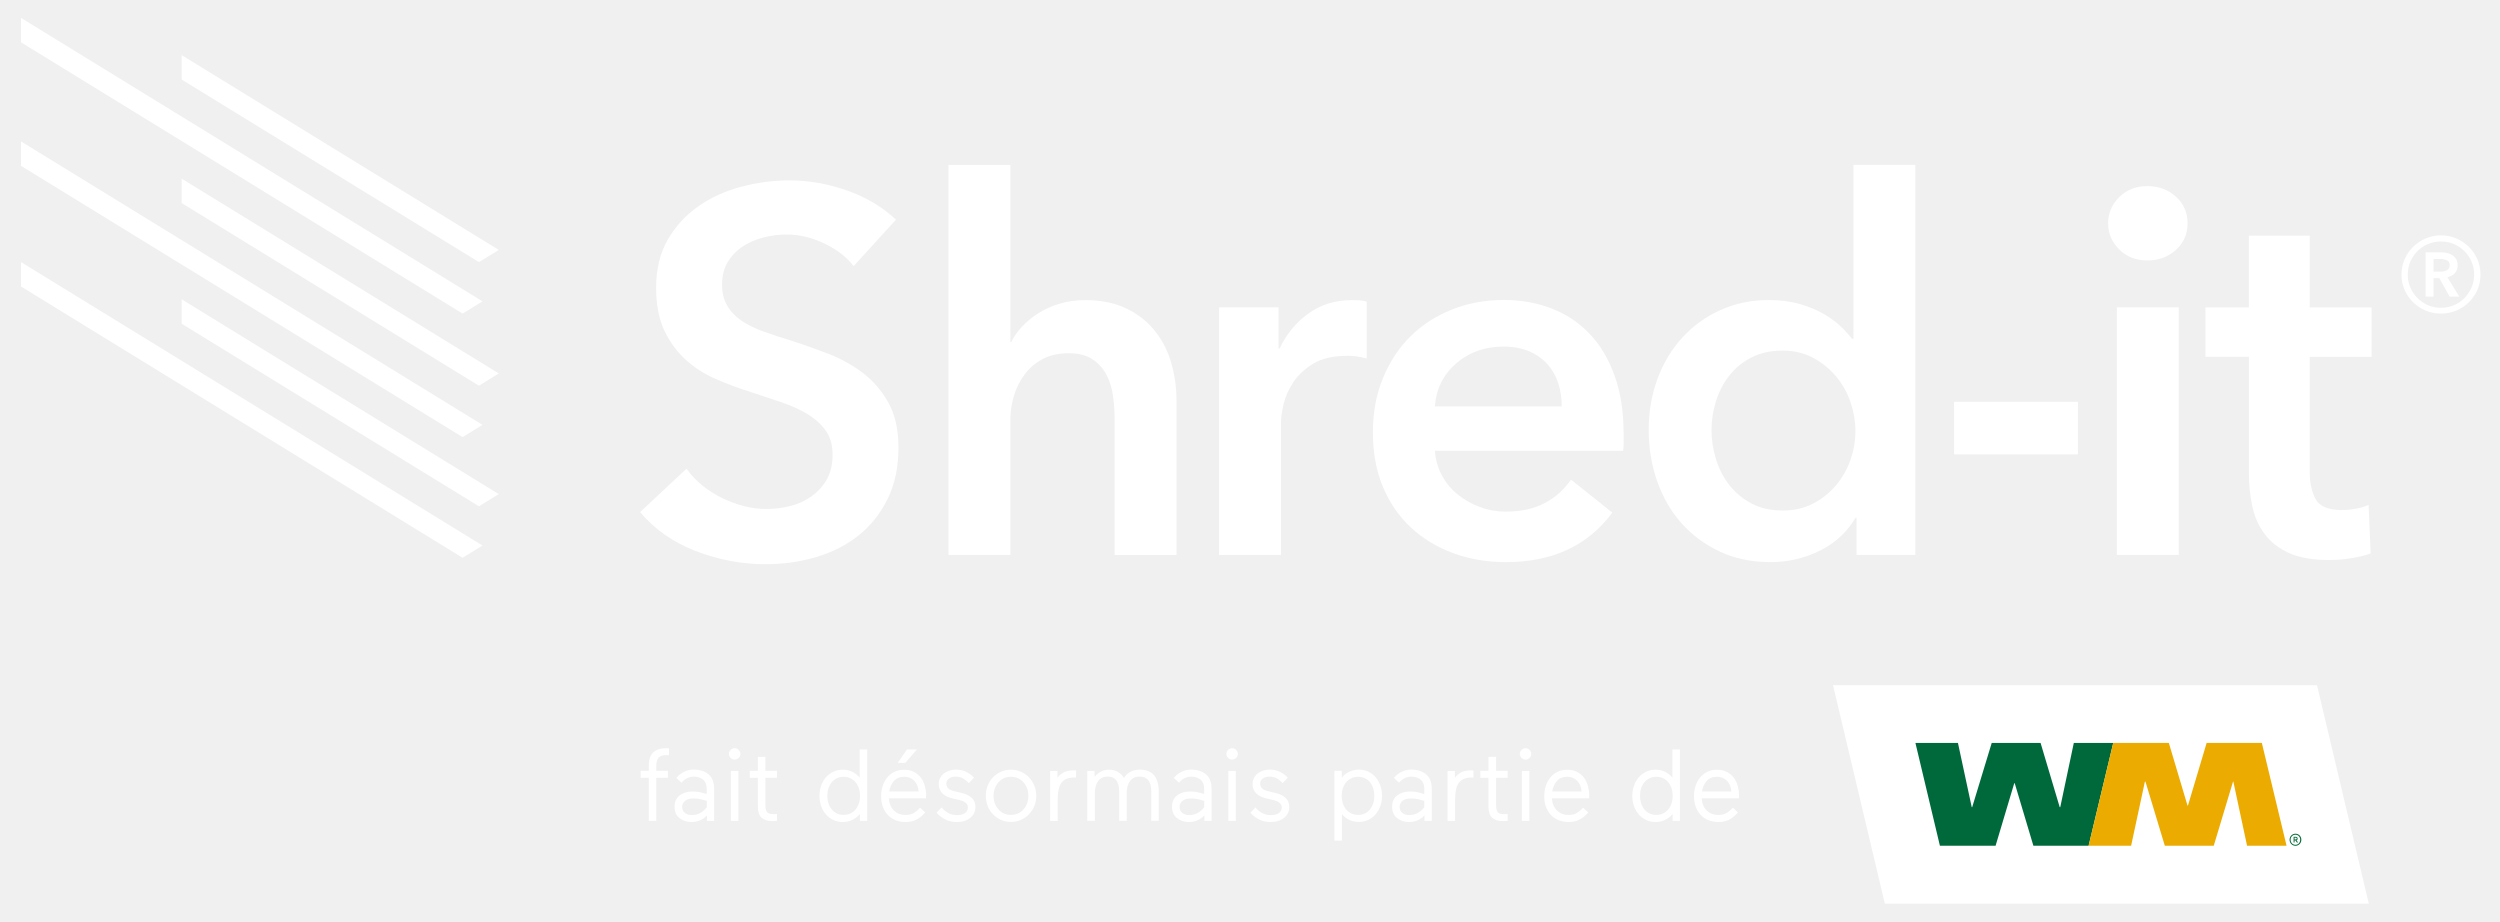
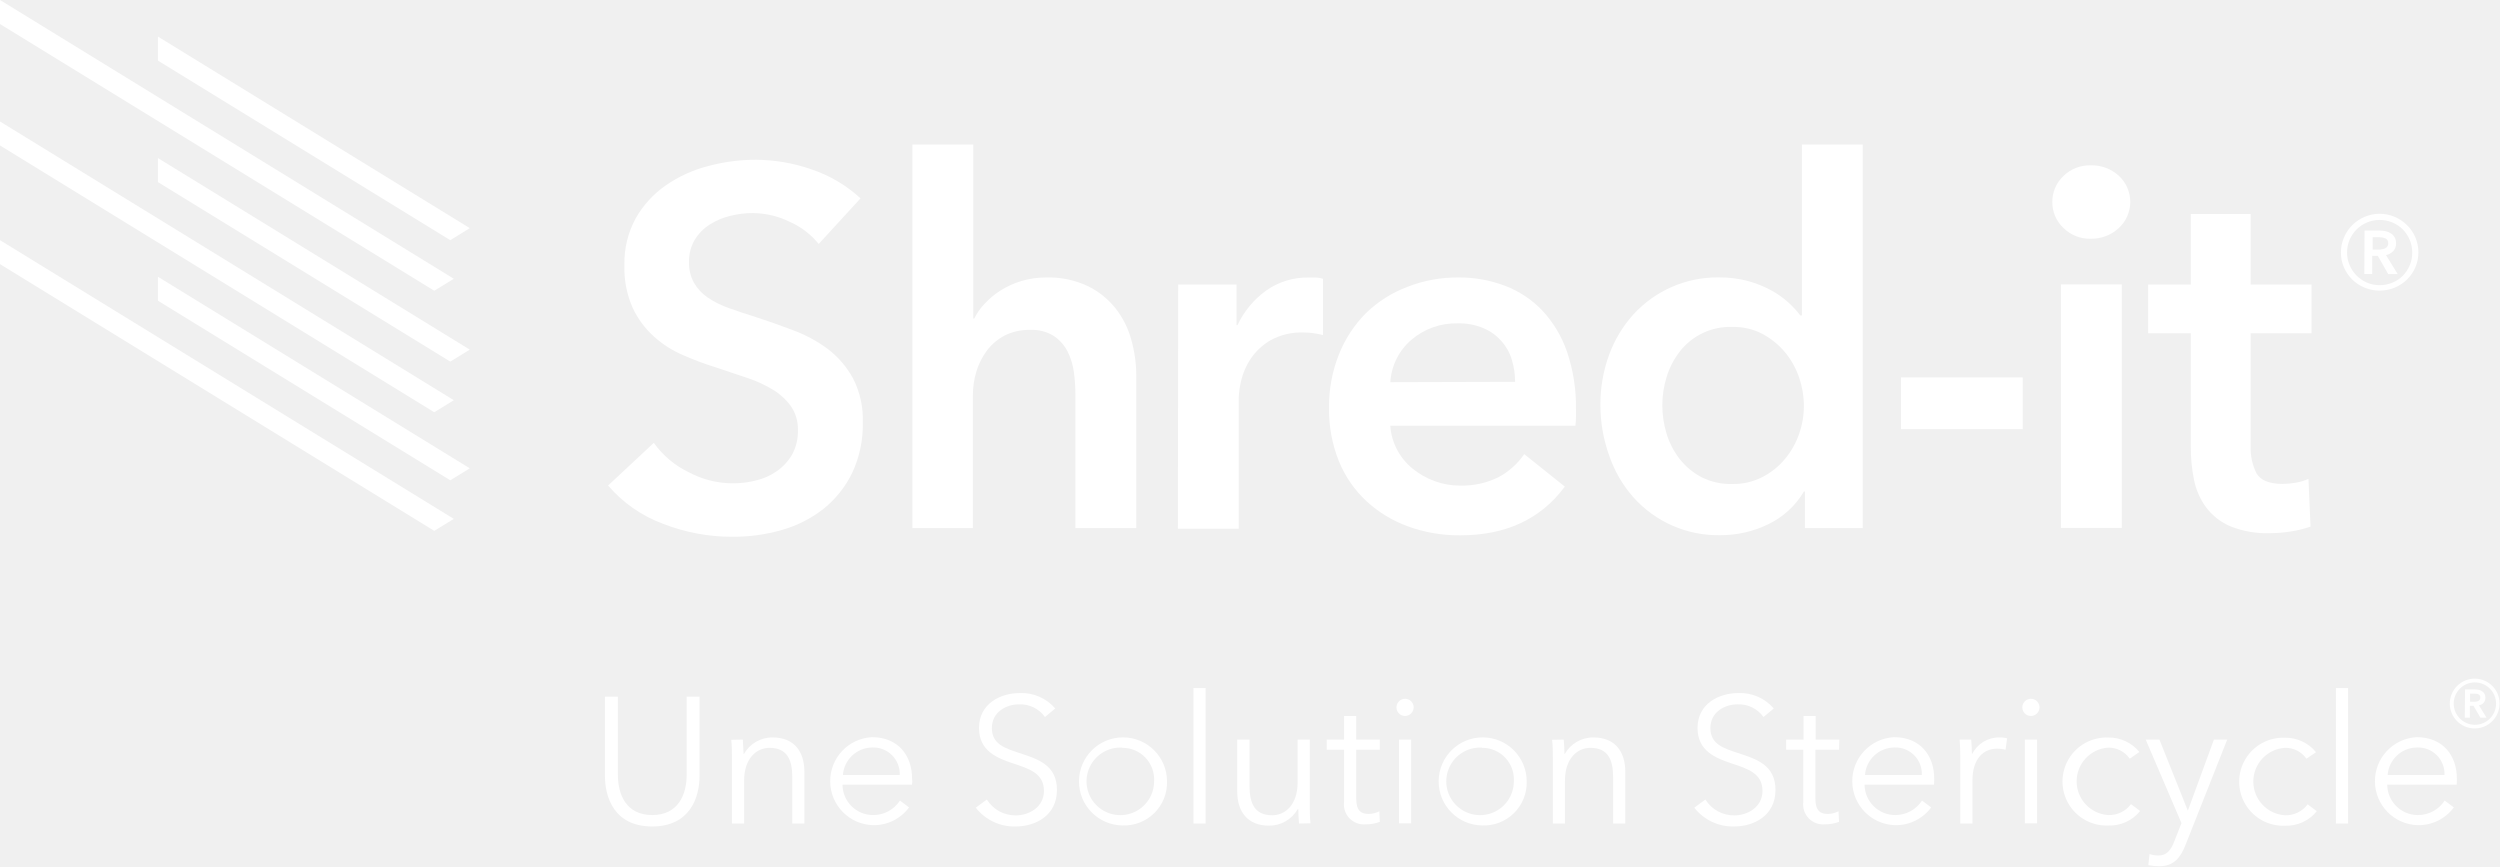
- <svg xmlns="http://www.w3.org/2000/svg" id="Layer_1" version="1.1" viewBox="0 0 322.8 119">
+ <svg xmlns="http://www.w3.org/2000/svg" id="Layer_1" data-name="Layer 1" viewBox="0 0 363.38 125.91">
  <defs>
-     <style>
-       .st0 {
-         fill: none;
-       }
- 
-       .st1 {
-         fill: #ebab00;
-       }
- 
-       .st2 {
-         fill: #006b35;
-       }
- 
-       .st3 {
-         fill: #fff;
-       }
- 
-       .st4 {
-         fill: #00693c;
-       }
- 
-       .st5 {
-         clip-path: url(#clippath);
-       }
-     </style>
-     <clipPath id="clippath">
-       <rect class="st0" x="236.68" y="88.48" width="69.17" height="28.21" />
-     </clipPath>
+     <style>.cls-1{fill:#fff;}</style>
  </defs>
-   <g>
-     <g>
-       <g>
-         <polygon class="st3" points="23.46 7.12 23.46 10.27 61.84 33.84 64.4 32.27 23.46 7.12" />
-         <polygon class="st3" points="2.71 2.31 2.71 5.46 59.73 40.49 62.3 38.91 2.71 2.31" />
-       </g>
-       <g>
-         <polygon class="st3" points="23.46 23.07 23.46 26.22 61.84 49.8 64.4 48.22 23.46 23.07" />
-         <polygon class="st3" points="2.71 18.26 2.71 21.41 59.73 56.44 62.3 54.86 2.71 18.26" />
-       </g>
-       <polygon class="st3" points="23.46 38.65 23.46 41.8 61.84 65.37 64.4 63.8 23.46 38.65" />
-       <polygon class="st3" points="2.71 33.84 2.71 36.99 59.73 72.02 62.3 70.44 2.71 33.84" />
-     </g>
-     <g>
-       <path class="st3" d="M310.08,35.46c0-.7.13-1.36.4-1.98s.63-1.15,1.1-1.61c.46-.45,1-.82,1.62-1.08.62-.27,1.28-.4,1.98-.4s1.36.13,1.98.4c.62.27,1.16.63,1.62,1.08s.83.99,1.1,1.61c.27.62.4,1.28.4,1.98s-.13,1.36-.4,1.97-.63,1.14-1.1,1.6c-.46.45-1,.81-1.62,1.07s-1.28.39-1.98.39-1.36-.13-1.98-.39c-.62-.26-1.16-.62-1.62-1.07s-.83-.99-1.1-1.6c-.27-.61-.4-1.27-.4-1.97ZM310.89,35.46c0,.58.11,1.13.33,1.65s.53.98.92,1.37.84.7,1.36.93c.52.22,1.08.33,1.67.33s1.15-.11,1.68-.33c.52-.22.98-.53,1.36-.93.39-.39.69-.85.92-1.37.22-.52.33-1.07.33-1.65s-.11-1.15-.33-1.67c-.22-.52-.53-.98-.92-1.36-.39-.39-.84-.69-1.36-.92-.52-.22-1.08-.33-1.68-.33s-1.15.11-1.67.33c-.52.22-.98.53-1.36.92-.39.39-.69.84-.92,1.36-.22.52-.33,1.08-.33,1.67ZM313.2,32.58h2.01c.27,0,.53.03.78.09s.48.16.68.29c.2.13.36.31.48.51.12.21.18.47.18.78,0,.42-.12.76-.36,1.02-.24.26-.56.44-.96.53l1.54,2.5h-1.25l-1.34-2.39h-.74v2.39h-1.03v-5.72h0ZM315.05,35.08c.3,0,.58-.06.85-.17.27-.11.4-.34.4-.68,0-.31-.12-.52-.37-.63-.25-.1-.5-.16-.77-.16h-.94v1.63h.83Z" />
-       <path class="st3" d="M110.22,34.35c-.89-1.15-2.14-2.12-3.76-2.9s-3.25-1.17-4.9-1.17c-.98,0-1.95.12-2.93.37-.98.24-1.87.62-2.66,1.13-.8.51-1.46,1.18-1.97,2s-.77,1.81-.77,2.96c0,1.07.22,1.98.67,2.73.44.76,1.05,1.4,1.83,1.93s1.72,1,2.83,1.4,2.33.8,3.66,1.2c1.51.49,3.07,1.04,4.7,1.67,1.62.62,3.11,1.44,4.46,2.46s2.46,2.31,3.33,3.86c.87,1.56,1.3,3.49,1.3,5.8,0,2.53-.47,4.74-1.4,6.63s-2.18,3.45-3.73,4.7c-1.56,1.24-3.38,2.18-5.46,2.8-2.09.62-4.29.93-6.59.93-3.06,0-6.06-.57-8.99-1.7s-5.33-2.81-7.19-5.03l5.99-5.6c1.15,1.6,2.7,2.86,4.63,3.8,1.93.93,3.83,1.4,5.7,1.4.98,0,1.98-.12,3-.37,1.02-.24,1.94-.65,2.76-1.23.82-.58,1.49-1.3,2-2.17.51-.87.77-1.94.77-3.23s-.29-2.28-.87-3.1-1.36-1.53-2.33-2.13c-.98-.6-2.13-1.12-3.46-1.57-1.33-.44-2.73-.91-4.2-1.4-1.42-.44-2.84-.98-4.26-1.6-1.42-.62-2.7-1.44-3.83-2.46-1.13-1.02-2.05-2.28-2.76-3.76-.71-1.49-1.07-3.34-1.07-5.56,0-2.4.5-4.46,1.5-6.19,1-1.73,2.31-3.16,3.93-4.3,1.62-1.13,3.46-1.98,5.53-2.53,2.07-.55,4.16-.83,6.29-.83,2.4,0,4.83.42,7.29,1.27,2.46.84,4.61,2.11,6.43,3.8l-5.46,5.99h0Z" />
-       <path class="st3" d="M140.12,38.75c2.09,0,3.87.37,5.36,1.1s2.71,1.7,3.66,2.9,1.65,2.58,2.1,4.13c.44,1.56.67,3.15.67,4.8v19.98h-7.99v-17.59c0-.93-.07-1.9-.2-2.9-.13-1-.41-1.91-.83-2.73s-1.02-1.5-1.8-2.03-1.81-.8-3.1-.8-2.4.24-3.33.73c-.93.49-1.71,1.14-2.33,1.97-.62.82-1.09,1.74-1.4,2.76-.31,1.02-.47,2.07-.47,3.13v17.45h-7.99V21.3h7.99v22.85h.13c.31-.67.77-1.32,1.37-1.97.6-.64,1.3-1.22,2.1-1.73s1.71-.92,2.73-1.23c1.02-.31,2.13-.47,3.33-.47Z" />
-       <path class="st3" d="M157.42,39.68h7.66v5.33h.13c.89-1.87,2.13-3.37,3.73-4.53,1.6-1.15,3.46-1.73,5.6-1.73.31,0,.64,0,1,.03.35.02.67.08.93.17v7.33c-.53-.13-.99-.22-1.37-.27-.38-.04-.74-.07-1.1-.07-1.82,0-3.29.33-4.4,1s-1.98,1.47-2.6,2.4c-.62.93-1.04,1.89-1.27,2.86-.22.98-.33,1.75-.33,2.33v17.12h-7.99v-31.97h.01Z" />
-       <path class="st3" d="M209.65,56.07v1.07c0,.36-.02.71-.07,1.07h-24.31c.09,1.16.39,2.21.9,3.16.51.96,1.19,1.78,2.03,2.46.84.69,1.8,1.23,2.86,1.63,1.07.4,2.18.6,3.33.6,2,0,3.69-.37,5.06-1.1,1.38-.73,2.51-1.74,3.4-3.03l5.33,4.26c-3.15,4.26-7.73,6.39-13.72,6.39-2.49,0-4.77-.39-6.86-1.17s-3.9-1.88-5.43-3.3c-1.53-1.42-2.73-3.16-3.6-5.23-.87-2.07-1.3-4.41-1.3-7.03s.43-4.92,1.3-7.03c.87-2.11,2.05-3.91,3.56-5.4s3.3-2.64,5.36-3.46c2.07-.82,4.3-1.23,6.69-1.23,2.22,0,4.27.37,6.16,1.1s3.52,1.82,4.9,3.26c1.38,1.44,2.45,3.24,3.23,5.4.78,2.15,1.17,4.67,1.17,7.56v.02h.01ZM201.65,52.47c0-1.02-.14-2-.43-2.93s-.74-1.75-1.37-2.46c-.62-.71-1.41-1.28-2.36-1.7-.96-.42-2.08-.63-3.36-.63-2.4,0-4.43.72-6.1,2.16-1.67,1.44-2.59,3.3-2.76,5.56h16.39-.01Z" />
-       <path class="st3" d="M247.31,71.65h-7.59v-4.8h-.13c-1.11,1.87-2.65,3.29-4.63,4.26-1.98.98-4.1,1.47-6.36,1.47-2.44,0-4.63-.46-6.56-1.37s-3.57-2.13-4.93-3.66c-1.36-1.53-2.4-3.33-3.13-5.4-.73-2.07-1.1-4.27-1.1-6.63s.38-4.55,1.13-6.59,1.82-3.82,3.2-5.33c1.38-1.51,3.02-2.7,4.93-3.56,1.91-.87,4-1.3,6.26-1.3,1.47,0,2.77.17,3.93.5,1.15.33,2.16.74,3.03,1.23.87.49,1.61,1.02,2.23,1.6.62.58,1.13,1.13,1.53,1.67h.2v-22.45h7.99v50.36h0ZM220.99,55.53c0,1.24.19,2.49.57,3.73.38,1.24.94,2.35,1.7,3.33.75.98,1.71,1.78,2.86,2.4s2.51.93,4.06.93c1.47,0,2.77-.3,3.93-.9,1.15-.6,2.14-1.39,2.96-2.36.82-.98,1.44-2.08,1.87-3.3.42-1.22.63-2.45.63-3.7s-.21-2.49-.63-3.73c-.42-1.24-1.04-2.35-1.87-3.33-.82-.98-1.81-1.78-2.96-2.4-1.16-.62-2.46-.93-3.93-.93-1.56,0-2.91.3-4.06.9-1.16.6-2.11,1.39-2.86,2.36-.76.98-1.32,2.08-1.7,3.3-.38,1.22-.57,2.45-.57,3.7Z" />
-       <path class="st3" d="M268.3,58.67h-15.99v-6.79h15.99v6.79Z" />
-       <path class="st3" d="M272.2,28.82c0-1.29.48-2.41,1.43-3.36.95-.95,2.16-1.43,3.63-1.43s2.7.46,3.7,1.37c1,.91,1.5,2.05,1.5,3.43s-.5,2.52-1.5,3.43-2.23,1.37-3.7,1.37-2.68-.48-3.63-1.43c-.96-.95-1.43-2.08-1.43-3.36v-.02ZM273.33,39.68h7.99v31.97h-7.99v-31.97Z" />
-       <path class="st3" d="M284.77,46.08v-6.39h5.6v-9.26h7.86v9.26h7.99v6.39h-7.99v14.85c0,1.42.26,2.6.77,3.53.51.93,1.65,1.4,3.43,1.4.53,0,1.11-.06,1.73-.17.62-.11,1.18-.28,1.67-.5l.27,6.26c-.71.27-1.56.48-2.53.63-.98.16-1.91.23-2.8.23-2.13,0-3.86-.3-5.2-.9-1.33-.6-2.39-1.42-3.16-2.46-.78-1.04-1.31-2.24-1.6-3.6-.29-1.35-.43-2.81-.43-4.36v-14.92h-5.61Z" />
-     </g>
-   </g>
-   <g>
-     <g>
-       <polygon class="st3" points="236.68 88.47 243.37 116.68 305.86 116.68 299.17 88.47 236.68 88.47" />
-       <polygon class="st4" points="247.32 95.93 252.81 95.93 254.59 104.22 254.65 104.22 257.17 95.93 263.48 95.93 265.95 104.22 266.02 104.22 267.77 95.93 272.86 95.93 269.68 109.2 262.55 109.2 260.14 101.13 260.08 101.13 257.67 109.2 250.48 109.2 247.32 95.93" />
-       <polygon class="st1" points="272.86 95.93 280.04 95.93 282.45 104.01 282.51 104.01 284.92 95.93 292.05 95.93 295.24 109.2 290.14 109.2 288.37 100.92 288.33 100.92 285.84 109.2 279.52 109.2 277.02 100.92 276.95 100.92 275.17 109.2 269.68 109.2 272.86 95.93" />
-     </g>
-     <g class="st5">
-       <g>
-         <path class="st2" d="M296.39,107.65c-.42,0-.76.35-.76.78s.34.78.76.78.76-.35.76-.78-.33-.78-.76-.78M296.39,109.08c-.36,0-.63-.28-.63-.65s.27-.65.63-.65.61.28.61.65-.26.65-.61.65" />
-         <path class="st2" d="M296.52,108.5c.1-.03.15-.1.15-.22,0-.15-.09-.23-.27-.23h-.25v.73h.12v-.27h.11l.19.27h.16l-.21-.29h0ZM296.55,108.27c0,.08-.05.12-.14.12h-.14v-.23h.14c.11,0,.14.06.14.11" />
-       </g>
-     </g>
-   </g>
-   <g>
-     <path class="st3" d="M86.02,96.61c.11,0,.23,0,.36.01v.88h-.34c-.49,0-.83.12-1.02.35-.19.23-.28.58-.28,1.05v.63h1.5v.9h-1.5v5.56h-.97v-5.56h-1.05v-.9h1.05v-.63c0-.82.2-1.4.59-1.76.39-.36.95-.53,1.68-.53Z" />
-     <path class="st3" d="M92.23,105.99h-.95v-.71c-.26.29-.57.51-.91.65-.34.14-.7.21-1.08.21-.61,0-1.12-.17-1.55-.51-.43-.34-.64-.82-.64-1.46s.22-1.12.65-1.46c.43-.34,1-.51,1.69-.51.47,0,.89.06,1.26.17s.55.16.55.15v-.71c0-.51-.16-.89-.47-1.15-.31-.25-.72-.38-1.22-.38-.25,0-.47.04-.66.12-.19.08-.36.17-.49.26-.13.1-.27.23-.41.4l-.67-.62c.19-.22.38-.4.57-.53.19-.14.42-.26.7-.37s.6-.17.96-.17c.79,0,1.43.2,1.92.61.49.4.73,1.04.73,1.9v4.11ZM89.36,105.24c.37,0,.72-.09,1.04-.26s.61-.43.86-.75v-.82s-.18-.04-.53-.15c-.36-.11-.76-.16-1.22-.16s-.83.11-1.07.32c-.24.21-.36.47-.36.76,0,.34.12.61.36.79.24.18.54.28.92.28Z" />
-     <path class="st3" d="M94.12,97.34c0-.19.07-.36.22-.51.14-.15.32-.22.52-.22s.38.07.52.22.22.31.22.51-.07.38-.22.52c-.15.15-.32.22-.52.22s-.38-.07-.52-.22c-.15-.14-.22-.32-.22-.52ZM95.34,105.99h-.97v-6.45h.97v6.45Z" />
-     <path class="st3" d="M99.73,106.02c-.61,0-1.07-.14-1.39-.43-.32-.29-.48-.78-.48-1.5v-3.66h-1.05v-.9h1.05v-1.8h.97v1.8h1.5v.9h-1.5v3.52c0,.4.06.69.19.88.13.19.39.29.8.29.07,0,.24,0,.51-.01v.88c-.24.02-.44.03-.61.03Z" />
-     <path class="st3" d="M105.81,102.76c0-.47.07-.9.22-1.32s.35-.77.61-1.07c.26-.3.58-.54.95-.72.37-.18.78-.27,1.23-.27s.85.09,1.22.27c.36.18.68.43.96.74v-3.62h.97v9.22h-.94v-.88c-.28.32-.61.58-.98.76-.37.18-.78.27-1.23.27s-.86-.09-1.23-.27c-.37-.18-.69-.42-.95-.72-.26-.3-.47-.66-.61-1.07-.15-.41-.22-.85-.22-1.31ZM106.82,102.76c0,.34.05.67.15.97.1.3.23.56.42.78.18.22.4.39.66.52.26.13.55.19.88.19s.62-.06.88-.19c.26-.13.48-.3.67-.52.18-.22.32-.48.42-.78.1-.3.15-.63.15-.97s-.05-.67-.15-.97c-.1-.3-.24-.56-.42-.78-.18-.22-.4-.39-.67-.52-.26-.13-.56-.19-.88-.19s-.62.06-.88.19c-.26.13-.48.3-.66.52-.18.22-.32.48-.42.78-.1.3-.15.63-.15.97Z" />
-     <path class="st3" d="M114.77,103.07c.04.67.26,1.19.65,1.58.39.39.9.58,1.53.58.38,0,.72-.08,1.02-.25.3-.17.58-.4.82-.7l.67.62c-.29.35-.64.65-1.04.88-.4.24-.9.36-1.48.36-.48,0-.92-.08-1.32-.24-.4-.16-.73-.39-1-.69-.27-.29-.48-.65-.63-1.05-.15-.41-.22-.86-.22-1.35,0-.47.07-.91.2-1.32.14-.42.33-.78.58-1.09.25-.31.56-.56.93-.74.37-.18.79-.27,1.25-.27.52,0,.96.1,1.32.3.36.2.66.45.88.76.22.31.39.66.49,1.05s.16.76.16,1.13c0,.11,0,.26-.01.45h-4.81ZM116.74,100.3c-.56,0-1,.18-1.32.55-.32.37-.52.82-.6,1.34h3.79c-.04-.56-.22-1.02-.56-1.37-.34-.35-.78-.53-1.31-.53ZM115.91,98.5l1.2-1.73h1.28l-1.5,1.73h-.97Z" />
-     <path class="st3" d="M123.98,103.32l-.96-.22c-.61-.14-1.06-.37-1.36-.68-.3-.31-.45-.71-.45-1.18,0-.3.06-.56.19-.8.13-.23.29-.43.5-.59.21-.16.45-.28.72-.36.27-.08.55-.12.83-.12.47,0,.89.09,1.28.28.39.19.73.44,1.03.76l-.66.7c-.15-.16-.36-.34-.64-.53-.28-.2-.63-.3-1.07-.3-.36,0-.65.08-.87.25-.22.17-.33.39-.33.66,0,.23.08.42.23.59.15.16.39.28.72.36l1.01.24c.57.13,1.01.35,1.33.65.32.3.47.69.47,1.17,0,.56-.22,1.03-.66,1.39-.44.36-1.02.55-1.75.55-.59,0-1.11-.12-1.56-.37-.45-.25-.8-.53-1.05-.84l.65-.67c.24.3.53.54.87.72.34.18.7.27,1.08.27.45,0,.8-.09,1.06-.26.26-.18.39-.42.39-.72,0-.22-.08-.41-.24-.57-.16-.16-.41-.28-.74-.36Z" />
-     <path class="st3" d="M127.29,102.76c0-.47.08-.9.24-1.32.16-.41.39-.77.68-1.07.29-.3.63-.54,1.03-.72.4-.18.83-.27,1.29-.27s.9.09,1.3.27c.4.18.74.42,1.03.72.29.3.52.66.69,1.07.17.41.25.85.25,1.32s-.08.9-.25,1.31c-.17.41-.4.76-.69,1.07-.29.3-.63.54-1.03.72-.4.18-.83.27-1.3.27s-.9-.09-1.29-.27c-.4-.18-.74-.42-1.03-.72-.29-.3-.52-.66-.68-1.07-.16-.41-.24-.85-.24-1.31ZM128.29,102.76c0,.69.21,1.28.63,1.75.42.47.96.71,1.61.71s1.2-.24,1.62-.71c.42-.47.63-1.06.63-1.75s-.21-1.28-.63-1.75c-.42-.47-.96-.71-1.62-.71s-1.2.24-1.61.71c-.42.47-.63,1.06-.63,1.75Z" />
-     <path class="st3" d="M138.94,99.46v.94c-.09,0-.16-.01-.22-.01-.76,0-1.3.22-1.64.65-.34.43-.51,1.17-.51,2.21v2.75h-.98v-6.45h.95v.86c.29-.36.6-.61.93-.74.33-.14.72-.2,1.18-.2h.11s.11,0,.18.01Z" />
-     <path class="st3" d="M140.38,99.54h.95v.78c.17-.24.41-.45.74-.65.33-.19.7-.29,1.11-.29.44,0,.82.09,1.15.28.33.19.58.45.78.78.23-.34.52-.61.87-.79.35-.18.73-.28,1.15-.28.86,0,1.49.25,1.89.74.4.5.6,1.2.6,2.11v3.75h-.97v-3.83c0-.61-.13-1.07-.38-1.39-.25-.32-.63-.48-1.12-.48-.53,0-.94.19-1.23.56-.29.37-.44.9-.44,1.59v3.56h-.97v-3.77c0-.65-.13-1.13-.38-1.46-.25-.32-.61-.48-1.07-.48-.55,0-.98.19-1.26.57-.29.38-.43.9-.43,1.58v3.56h-.98v-6.45Z" />
-     <path class="st3" d="M156.46,105.99h-.95v-.71c-.26.29-.57.51-.91.65-.34.14-.7.21-1.08.21-.61,0-1.12-.17-1.55-.51-.43-.34-.64-.82-.64-1.46s.22-1.12.65-1.46c.43-.34,1-.51,1.69-.51.47,0,.89.06,1.26.17s.55.16.55.15v-.71c0-.51-.16-.89-.47-1.15-.31-.25-.72-.38-1.22-.38-.25,0-.47.04-.66.12-.19.08-.36.17-.49.26-.13.1-.27.23-.41.4l-.67-.62c.19-.22.38-.4.57-.53.19-.14.42-.26.7-.37s.6-.17.96-.17c.79,0,1.43.2,1.92.61.49.4.73,1.04.73,1.9v4.11ZM153.59,105.24c.37,0,.72-.09,1.04-.26s.61-.43.86-.75v-.82s-.18-.04-.53-.15c-.36-.11-.76-.16-1.22-.16s-.83.11-1.07.32c-.24.21-.36.47-.36.76,0,.34.12.61.36.79.24.18.54.28.92.28Z" />
-     <path class="st3" d="M158.35,97.34c0-.19.07-.36.22-.51.14-.15.32-.22.52-.22s.38.07.52.22.22.31.22.51-.07.38-.22.52c-.15.15-.32.22-.52.22s-.38-.07-.52-.22c-.15-.14-.22-.32-.22-.52ZM159.57,105.99h-.97v-6.45h.97v6.45Z" />
-     <path class="st3" d="M164.5,103.32l-.96-.22c-.61-.14-1.06-.37-1.36-.68-.3-.31-.45-.71-.45-1.18,0-.3.06-.56.19-.8.13-.23.29-.43.5-.59.21-.16.45-.28.72-.36s.55-.12.83-.12c.46,0,.89.09,1.28.28.39.19.73.44,1.03.76l-.66.7c-.15-.16-.36-.34-.64-.53-.28-.2-.63-.3-1.07-.3-.36,0-.65.08-.87.25-.22.17-.33.39-.33.66,0,.23.08.42.23.59.15.16.39.28.72.36l1.01.24c.57.13,1.01.35,1.33.65.32.3.47.69.47,1.17,0,.56-.22,1.03-.66,1.39-.44.36-1.02.55-1.75.55-.59,0-1.11-.12-1.56-.37-.45-.25-.8-.53-1.05-.84l.65-.67c.24.3.53.54.87.72.34.18.7.27,1.08.27.45,0,.8-.09,1.06-.26.26-.18.39-.42.39-.72,0-.22-.08-.41-.24-.57-.16-.16-.41-.28-.74-.36Z" />
-     <path class="st3" d="M178.45,102.76c0,.47-.07.9-.22,1.31-.15.41-.35.76-.61,1.07-.26.3-.58.54-.95.72-.37.18-.78.27-1.22.27s-.85-.09-1.22-.26c-.36-.18-.68-.42-.96-.74v3.41h-.97v-9.01h.95v.88c.27-.33.59-.58.97-.76.37-.18.78-.28,1.23-.28s.86.09,1.22.27c.37.18.69.42.95.72.26.3.47.66.61,1.07.14.41.22.85.22,1.32ZM177.45,102.76c0-.34-.05-.67-.14-.97-.1-.3-.23-.56-.41-.78-.18-.22-.4-.39-.66-.52s-.56-.19-.88-.19-.62.06-.88.19-.49.3-.67.52c-.18.22-.32.48-.42.78-.1.3-.15.63-.15.97s.05.67.15.97c.1.3.23.56.42.78.18.22.4.39.67.52.26.13.56.19.88.19s.62-.06.88-.19c.26-.13.48-.3.66-.52.17-.22.31-.48.41-.78.1-.3.14-.63.14-.97Z" />
-     <path class="st3" d="M184.88,105.99h-.95v-.71c-.26.29-.57.51-.91.65-.34.14-.7.21-1.08.21-.61,0-1.12-.17-1.55-.51-.43-.34-.64-.82-.64-1.46s.22-1.12.65-1.46c.43-.34,1-.51,1.69-.51.47,0,.89.06,1.26.17s.55.16.55.15v-.71c0-.51-.16-.89-.47-1.15-.31-.25-.72-.38-1.22-.38-.25,0-.46.04-.66.12-.19.08-.36.17-.49.26s-.27.23-.41.4l-.67-.62c.19-.22.38-.4.57-.53.19-.14.42-.26.71-.37s.6-.17.96-.17c.79,0,1.43.2,1.92.61.49.4.73,1.04.73,1.9v4.11ZM182,105.24c.37,0,.72-.09,1.04-.26s.61-.43.86-.75v-.82s-.18-.04-.53-.15c-.36-.11-.76-.16-1.22-.16s-.83.11-1.07.32c-.24.21-.36.47-.36.76,0,.34.12.61.36.79.24.18.54.28.92.28Z" />
-     <path class="st3" d="M190.25,99.46v.94c-.09,0-.16-.01-.22-.01-.76,0-1.3.22-1.64.65-.34.43-.51,1.17-.51,2.21v2.75h-.97v-6.45h.95v.86c.29-.36.6-.61.93-.74.33-.14.72-.2,1.18-.2h.11s.11,0,.18.01Z" />
-     <path class="st3" d="M194.06,106.02c-.61,0-1.07-.14-1.39-.43-.32-.29-.48-.78-.48-1.5v-3.66h-1.05v-.9h1.05v-1.8h.98v1.8h1.5v.9h-1.5v3.52c0,.4.06.69.19.88.13.19.39.29.8.29.07,0,.24,0,.51-.01v.88c-.24.02-.44.03-.61.03Z" />
-     <path class="st3" d="M196.24,97.34c0-.19.07-.36.22-.51.15-.15.32-.22.52-.22s.38.07.52.22.22.31.22.51-.07.38-.22.52c-.14.15-.32.22-.52.22s-.38-.07-.52-.22c-.14-.14-.22-.32-.22-.52ZM197.47,105.99h-.97v-6.45h.97v6.45Z" />
-     <path class="st3" d="M200.38,103.07c.04.67.26,1.19.65,1.58.39.39.9.58,1.53.58.38,0,.72-.08,1.02-.25s.58-.4.82-.7l.67.62c-.29.35-.64.65-1.04.88-.4.24-.9.36-1.47.36-.48,0-.92-.08-1.32-.24-.4-.16-.73-.39-1-.69-.27-.29-.48-.65-.63-1.05-.15-.41-.22-.86-.22-1.35,0-.47.07-.91.2-1.32.14-.42.33-.78.58-1.09.25-.31.56-.56.93-.74.37-.18.79-.27,1.25-.27.52,0,.96.1,1.32.3.36.2.66.45.88.76.22.31.39.66.49,1.05s.16.76.16,1.13c0,.11,0,.26-.01.45h-4.81ZM202.34,100.3c-.56,0-1,.18-1.32.55-.32.37-.52.82-.6,1.34h3.79c-.04-.56-.22-1.02-.56-1.37s-.78-.53-1.31-.53Z" />
-     <path class="st3" d="M210.76,102.76c0-.47.07-.9.22-1.32.15-.41.35-.77.61-1.07.26-.3.58-.54.95-.72.37-.18.78-.27,1.22-.27s.85.09,1.22.27c.36.18.68.43.96.74v-3.62h.97v9.22h-.94v-.88c-.28.32-.61.58-.98.76-.37.18-.78.27-1.23.27s-.86-.09-1.22-.27c-.37-.18-.69-.42-.95-.72-.26-.3-.47-.66-.61-1.07-.14-.41-.22-.85-.22-1.31ZM211.76,102.76c0,.34.05.67.14.97.1.3.24.56.42.78.18.22.4.39.66.52.26.13.55.19.88.19s.62-.06.88-.19c.26-.13.49-.3.67-.52.18-.22.32-.48.42-.78.1-.3.15-.63.15-.97s-.05-.67-.15-.97c-.1-.3-.24-.56-.42-.78-.18-.22-.4-.39-.67-.52-.26-.13-.56-.19-.88-.19s-.62.06-.88.19c-.26.13-.48.3-.66.52-.18.22-.32.48-.42.78-.1.3-.14.63-.14.97Z" />
-     <path class="st3" d="M219.72,103.07c.04.67.26,1.19.65,1.58.39.39.9.58,1.53.58.38,0,.72-.08,1.02-.25s.58-.4.82-.7l.67.62c-.29.35-.64.65-1.04.88-.4.24-.9.36-1.47.36-.48,0-.92-.08-1.32-.24-.4-.16-.73-.39-1-.69-.27-.29-.48-.65-.63-1.05-.15-.41-.22-.86-.22-1.35,0-.47.07-.91.2-1.32.14-.42.33-.78.58-1.09.25-.31.56-.56.93-.74.37-.18.79-.27,1.25-.27.52,0,.96.1,1.32.3.36.2.66.45.88.76.22.31.39.66.49,1.05s.16.76.16,1.13c0,.11,0,.26-.01.45h-4.81ZM221.68,100.3c-.56,0-1,.18-1.32.55-.32.37-.52.82-.6,1.34h3.79c-.04-.56-.22-1.02-.56-1.37s-.78-.53-1.31-.53Z" />
-   </g>
+   <polygon class="cls-1" points="22.96 5.32 22.96 8.81 65.45 34.91 68.28 33.16 22.96 5.32" />
+   <polygon class="cls-1" points="0 0 0 3.49 63.12 42.26 65.96 40.52 0 0" />
+   <polygon class="cls-1" points="22.96 22.98 22.96 26.47 65.45 52.56 68.28 50.82 22.96 22.98" />
+   <polygon class="cls-1" points="0 17.66 0 21.14 63.12 59.92 65.96 58.17 0 17.66" />
+   <polygon class="cls-1" points="22.96 40.23 22.96 43.71 65.45 69.81 68.28 68.07 22.96 40.23" />
+   <polygon class="cls-1" points="0 34.91 0 38.39 63.12 77.16 65.96 75.42 0 34.91" />
+   <path class="cls-1" d="M343.64,39a5.34,5.34,0,0,1,.44-2.18,5.63,5.63,0,0,1,3-3,5.53,5.53,0,0,1,4.37,0,5.52,5.52,0,0,1,1.79,1.2,5.43,5.43,0,0,1,1.22,1.78,5.62,5.62,0,0,1,0,4.36,5.6,5.6,0,0,1-1.22,1.77,5.47,5.47,0,0,1-1.79,1.18,5.73,5.73,0,0,1-6.17-1.18,5.74,5.74,0,0,1-1.21-1.77A5.31,5.31,0,0,1,343.64,39Zm.89,0a4.5,4.5,0,0,0,.37,1.83,4.76,4.76,0,0,0,2.52,2.55,4.6,4.6,0,0,0,1.85.37,4.64,4.64,0,0,0,1.86-.37,4.77,4.77,0,0,0,1.51-1,5,5,0,0,0,1-1.52A4.5,4.5,0,0,0,354,39a4.6,4.6,0,0,0-.37-1.85,4.94,4.94,0,0,0-1-1.51,4.71,4.71,0,0,0-1.51-1,4.64,4.64,0,0,0-1.86-.37A4.72,4.72,0,0,0,344.53,39Zm2.54-3.19h2.23a4.12,4.12,0,0,1,.86.1,2.6,2.6,0,0,1,.76.32,1.7,1.7,0,0,1,.53.57,1.75,1.75,0,0,1,.2.87,1.55,1.55,0,0,1-.4,1.12,2,2,0,0,1-1.06.59l1.7,2.76h-1.38L349,39.49h-.82v2.64h-1.14Zm2.06,2.77a2.41,2.41,0,0,0,.93-.18.75.75,0,0,0,.45-.76.69.69,0,0,0-.41-.69,2.22,2.22,0,0,0-.85-.17h-1v1.8Z" transform="translate(-3.38 -2.3)" />
+   <path class="cls-1" d="M122.38,37.76a11.29,11.29,0,0,0-4.17-3.2,12.42,12.42,0,0,0-5.42-1.29,13.31,13.31,0,0,0-3.24.4,9.74,9.74,0,0,0-3,1.26,6.87,6.87,0,0,0-2.18,2.21,6.13,6.13,0,0,0-.84,3.28,5.85,5.85,0,0,0,.73,3,6.66,6.66,0,0,0,2,2.14,13.72,13.72,0,0,0,3.14,1.55c1.22.44,2.58.88,4,1.33q2.5.81,5.2,1.84A20.31,20.31,0,0,1,123.67,53a13.55,13.55,0,0,1,3.69,4.28,13,13,0,0,1,1.43,6.41,16.43,16.43,0,0,1-1.54,7.34,15.27,15.27,0,0,1-4.13,5.2,17.58,17.58,0,0,1-6.05,3.09,25.36,25.36,0,0,1-7.3,1,27.44,27.44,0,0,1-10-1.88,19.29,19.29,0,0,1-8-5.57l6.64-6.2A13.4,13.4,0,0,0,103.61,71a13.63,13.63,0,0,0,9.63,1.14,8.82,8.82,0,0,0,3.06-1.36,7.69,7.69,0,0,0,2.21-2.4,7,7,0,0,0,.85-3.58,5.83,5.83,0,0,0-1-3.43A8.81,8.81,0,0,0,115.82,59,18.53,18.53,0,0,0,112,57.23l-4.64-1.55a44.43,44.43,0,0,1-4.72-1.77,15.29,15.29,0,0,1-4.24-2.72A13.07,13.07,0,0,1,95.32,47a14.22,14.22,0,0,1-1.18-6.16A13.48,13.48,0,0,1,95.8,34a14.56,14.56,0,0,1,4.35-4.75,19,19,0,0,1,6.12-2.8,26.48,26.48,0,0,1,7-.93,24.93,24.93,0,0,1,8.07,1.4,19.84,19.84,0,0,1,7.12,4.21Z" transform="translate(-3.38 -2.3)" />
+   <path class="cls-1" d="M155.49,42.63a13.29,13.29,0,0,1,5.93,1.22,11.68,11.68,0,0,1,4.06,3.21,12.83,12.83,0,0,1,2.32,4.57,19.29,19.29,0,0,1,.74,5.31V79.06h-8.85V59.59a24,24,0,0,0-.22-3.21,9.5,9.5,0,0,0-.92-3,6.06,6.06,0,0,0-2-2.25,6,6,0,0,0-3.43-.88,7.85,7.85,0,0,0-3.69.81,7.64,7.64,0,0,0-2.58,2.17,9.81,9.81,0,0,0-1.55,3.06,12,12,0,0,0-.51,3.47V79.06H136V23.31h8.85V48.6h.14a8.59,8.59,0,0,1,1.52-2.17,11.92,11.92,0,0,1,2.32-1.92,12.1,12.1,0,0,1,3-1.36A12.42,12.42,0,0,1,155.49,42.63Z" transform="translate(-3.38 -2.3)" />
+   <path class="cls-1" d="M174.63,43.66h8.48v5.9h.14a13,13,0,0,1,4.13-5,10.31,10.31,0,0,1,6.2-1.92c.34,0,.71,0,1.1,0a3.88,3.88,0,0,1,1,.18V51a14,14,0,0,0-1.52-.29,10.1,10.1,0,0,0-1.21-.08,9.36,9.36,0,0,0-4.87,1.11,8.83,8.83,0,0,0-2.88,2.66,9.75,9.75,0,0,0-1.4,3.17,12.73,12.73,0,0,0-.37,2.58v19h-8.84Z" transform="translate(-3.38 -2.3)" />
+   <path class="cls-1" d="M232.45,61.8V63a9.23,9.23,0,0,1-.08,1.18H205.46a8.76,8.76,0,0,0,1,3.51,8.89,8.89,0,0,0,2.24,2.72,11,11,0,0,0,3.17,1.81,10.48,10.48,0,0,0,3.69.66,11.87,11.87,0,0,0,5.61-1.21,10.55,10.55,0,0,0,3.76-3.36l5.9,4.72q-5.25,7.08-15.2,7.08A21.59,21.59,0,0,1,208,78.8a18,18,0,0,1-6-3.65,16.35,16.35,0,0,1-4-5.79,19.91,19.91,0,0,1-1.44-7.78,20.3,20.3,0,0,1,1.44-7.78,17.81,17.81,0,0,1,3.94-6A17.56,17.56,0,0,1,207.93,44a19.88,19.88,0,0,1,7.41-1.37,18.7,18.7,0,0,1,6.82,1.22,14.7,14.7,0,0,1,5.42,3.61,16.86,16.86,0,0,1,3.58,6A24.7,24.7,0,0,1,232.45,61.8Zm-8.85-4a10.86,10.86,0,0,0-.48-3.24A7.22,7.22,0,0,0,219,50a9.11,9.11,0,0,0-3.72-.7,10,10,0,0,0-6.75,2.39,8.77,8.77,0,0,0-3.06,6.16Z" transform="translate(-3.38 -2.3)" />
+   <path class="cls-1" d="M274.13,79.06h-8.4V73.75h-.15a12.1,12.1,0,0,1-5.12,4.72,15.72,15.72,0,0,1-7,1.62,16.5,16.5,0,0,1-12.72-5.57,17.84,17.84,0,0,1-3.46-6A21.83,21.83,0,0,1,236,61.21a21,21,0,0,1,1.25-7.3A18.06,18.06,0,0,1,240.8,48a16.56,16.56,0,0,1,12.39-5.38,16.06,16.06,0,0,1,4.35.55,15.79,15.79,0,0,1,3.36,1.37,12.93,12.93,0,0,1,2.47,1.77,13.82,13.82,0,0,1,1.69,1.84h.23V23.31h8.84ZM245,61.21a14.36,14.36,0,0,0,.62,4.13A11.49,11.49,0,0,0,247.51,69a9.87,9.87,0,0,0,3.17,2.65,9.35,9.35,0,0,0,4.5,1,9.21,9.21,0,0,0,4.35-1,10.47,10.47,0,0,0,3.28-2.62,11.37,11.37,0,0,0,2.07-3.65,12.34,12.34,0,0,0,.7-4.09,12.75,12.75,0,0,0-.7-4.13,11.56,11.56,0,0,0-2.07-3.69,11.16,11.16,0,0,0-3.28-2.65,9,9,0,0,0-4.35-1,9.28,9.28,0,0,0-7.67,3.61,11.6,11.6,0,0,0-1.88,3.65A14,14,0,0,0,245,61.21Z" transform="translate(-3.38 -2.3)" />
+   <path class="cls-1" d="M297.39,64.68h-17.7V57.16h17.7Z" transform="translate(-3.38 -2.3)" />
+   <path class="cls-1" d="M301.69,31.64a5.09,5.09,0,0,1,1.58-3.72,5.45,5.45,0,0,1,4-1.59,5.84,5.84,0,0,1,4.09,1.52,5.17,5.17,0,0,1,0,7.59A5.83,5.83,0,0,1,307.29,37a5.44,5.44,0,0,1-4-1.58A5.09,5.09,0,0,1,301.69,31.64Zm1.25,12h8.85v35.4h-8.85Z" transform="translate(-3.38 -2.3)" />
+   <path class="cls-1" d="M315.62,50.74V43.66h6.2V33.41h8.7V43.66h8.85v7.08h-8.85V67.19a8.1,8.1,0,0,0,.84,3.9c.57,1,1.84,1.55,3.8,1.55a11.25,11.25,0,0,0,1.92-.18,7.8,7.8,0,0,0,1.84-.55l.3,6.93a15.65,15.65,0,0,1-2.8.7,20.15,20.15,0,0,1-3.1.26,14.16,14.16,0,0,1-5.75-1,8.64,8.64,0,0,1-3.51-2.73,10.07,10.07,0,0,1-1.77-4,23.15,23.15,0,0,1-.47-4.83V50.74Z" transform="translate(-3.38 -2.3)" />
+   <path class="cls-1" d="M91.31,115.1V103.56h1.88v11.33c0,3,1.27,5.88,5,5.88s5-2.91,5-5.88V103.56h1.87V115.1c0,3.07-1.37,7.33-6.89,7.33S91.31,118.17,91.31,115.1Z" transform="translate(-3.38 -2.3)" />
+   <path class="cls-1" d="M111.36,109.8c0,.65.1,1.56.1,2.08h.06a4.72,4.72,0,0,1,4.16-2.39c3.09,0,4.62,2,4.62,5V122h-1.76v-6.74c0-2.55-.76-4.26-3.31-4.26-1.87,0-3.69,1.51-3.69,4.76V122h-1.77v-9.49c0-.65,0-1.85-.1-2.68Z" transform="translate(-3.38 -2.3)" />
+   <path class="cls-1" d="M135.93,116.35H125.84a4.44,4.44,0,0,0,4.45,4.42,4.6,4.6,0,0,0,3.9-2.11l1.32,1a6.34,6.34,0,0,1-5.22,2.58,6.4,6.4,0,0,1-.16-12.79c3.82,0,5.82,2.7,5.82,6C136,115.75,136,116,135.93,116.35Zm-1.77-1.4a3.84,3.84,0,0,0-4-4,4.31,4.31,0,0,0-4.26,4Z" transform="translate(-3.38 -2.3)" />
+   <path class="cls-1" d="M155.27,106.52a4.4,4.4,0,0,0-3.79-1.84c-1.82,0-3.93,1.09-3.93,3.45s1.95,2.94,4,3.62c2.6.86,5.46,1.69,5.46,5.38s-3.1,5.3-6,5.3a7.11,7.11,0,0,1-5.8-2.73l1.61-1.19a4.89,4.89,0,0,0,4.21,2.31c1.9,0,4.09-1.19,4.09-3.56,0-2.57-2.16-3.22-4.5-4s-4.94-1.82-4.94-5.15c0-3.56,3.17-5.07,5.88-5.07a6.42,6.42,0,0,1,5.2,2.24Z" transform="translate(-3.38 -2.3)" />
+   <path class="cls-1" d="M166.51,122.28a6.4,6.4,0,1,1,6.5-6.4A6.24,6.24,0,0,1,166.51,122.28Zm0-11.31a4.91,4.91,0,1,0,4.62,4.91A4.59,4.59,0,0,0,166.51,111Z" transform="translate(-3.38 -2.3)" />
+   <path class="cls-1" d="M178.62,122h-1.77V102.31h1.77Z" transform="translate(-3.38 -2.3)" />
+   <path class="cls-1" d="M192.19,122c-.05-.65-.1-1.56-.1-2.08H192a4.76,4.76,0,0,1-4.16,2.39c-3.1,0-4.63-2-4.63-5V109.8H185v6.73c0,2.55.75,4.27,3.3,4.27,1.87,0,3.69-1.51,3.69-4.76V109.8h1.77v9.49c0,.65,0,1.84.1,2.68Z" transform="translate(-3.38 -2.3)" />
+   <path class="cls-1" d="M203.94,111.28h-3.43v7.1c0,1.82.76,2.23,1.82,2.23a3.55,3.55,0,0,0,1.54-.39l.07,1.54a5.77,5.77,0,0,1-2.08.36,2.9,2.9,0,0,1-3.12-3.25v-7.59h-2.52V109.8h2.52v-3.43h1.77v3.43h3.43Z" transform="translate(-3.38 -2.3)" />
+   <path class="cls-1" d="M207.61,106.37a1.25,1.25,0,1,1,1.25-1.25A1.27,1.27,0,0,1,207.61,106.37Zm.88,15.6h-1.76V109.8h1.76Z" transform="translate(-3.38 -2.3)" />
+   <path class="cls-1" d="M218.79,122.28a6.4,6.4,0,1,1,6.5-6.4A6.23,6.23,0,0,1,218.79,122.28Zm0-11.31a4.91,4.91,0,1,0,4.63,4.91A4.59,4.59,0,0,0,218.79,111Z" transform="translate(-3.38 -2.3)" />
+   <path class="cls-1" d="M230.67,109.8c.05.65.11,1.56.11,2.08h.05a4.72,4.72,0,0,1,4.16-2.39c3.09,0,4.63,2,4.63,5V122h-1.77v-6.74c0-2.55-.76-4.26-3.3-4.26-1.88,0-3.7,1.51-3.7,4.76V122h-1.76v-9.49c0-.65,0-1.85-.11-2.68Z" transform="translate(-3.38 -2.3)" />
+   <path class="cls-1" d="M259.71,106.52a4.4,4.4,0,0,0-3.79-1.84c-1.82,0-3.93,1.09-3.93,3.45s1.95,2.94,4,3.62c2.6.86,5.46,1.69,5.46,5.38s-3.1,5.3-6,5.3a7.11,7.11,0,0,1-5.8-2.73l1.61-1.19a4.9,4.9,0,0,0,4.22,2.31c1.89,0,4.08-1.19,4.08-3.56,0-2.57-2.16-3.22-4.5-4s-4.94-1.82-4.94-5.15c0-3.56,3.17-5.07,5.88-5.07a6.42,6.42,0,0,1,5.2,2.24Z" transform="translate(-3.38 -2.3)" />
+   <path class="cls-1" d="M270.69,111.28h-3.44v7.1c0,1.82.76,2.23,1.82,2.23a3.55,3.55,0,0,0,1.54-.39l.08,1.54a5.85,5.85,0,0,1-2.08.36,2.9,2.9,0,0,1-3.12-3.25v-7.59H263V109.8h2.53v-3.43h1.76v3.43h3.44Z" transform="translate(-3.38 -2.3)" />
+   <path class="cls-1" d="M284.49,116.35H274.4a4.45,4.45,0,0,0,4.45,4.42,4.6,4.6,0,0,0,3.9-2.11l1.33,1a6.36,6.36,0,0,1-5.23,2.58,6.4,6.4,0,0,1-.16-12.79c3.83,0,5.83,2.7,5.83,6C284.52,115.75,284.52,116,284.49,116.35Zm-1.77-1.4a3.83,3.83,0,0,0-4-4,4.31,4.31,0,0,0-4.26,4Z" transform="translate(-3.38 -2.3)" />
+   <path class="cls-1" d="M288.21,109.8h1.69c.05.65.1,1.56.1,2.08h.05a4.33,4.33,0,0,1,3.9-2.39,3.89,3.89,0,0,1,1.17.13l-.23,1.66a4.63,4.63,0,0,0-1.25-.16c-1.87,0-3.56,1.36-3.56,4.61V122h-1.77v-9.49C288.31,111.83,288.29,110.63,288.21,109.8Z" transform="translate(-3.38 -2.3)" />
+   <path class="cls-1" d="M298.58,106.37a1.25,1.25,0,1,1,1.25-1.25A1.27,1.27,0,0,1,298.58,106.37Zm.89,15.6H297.7V109.8h1.77Z" transform="translate(-3.38 -2.3)" />
+   <path class="cls-1" d="M312.94,112.58a3.71,3.71,0,0,0-3.12-1.61,4.91,4.91,0,0,0,0,9.8,3.92,3.92,0,0,0,3.3-1.59l1.33,1a5.65,5.65,0,0,1-4.63,2.11,6.4,6.4,0,1,1,0-12.79,5.72,5.72,0,0,1,4.52,2.1Z" transform="translate(-3.38 -2.3)" />
+   <path class="cls-1" d="M321.36,120.07h.05l3.77-10.27h1.93l-6.06,15.31c-.73,1.87-1.72,3.1-3.83,3.1a8.47,8.47,0,0,1-1.58-.16l.18-1.61a4.12,4.12,0,0,0,1.3.21c1.2,0,1.82-.78,2.34-2.16l1-2.55-5.2-12.14h2Z" transform="translate(-3.38 -2.3)" />
+   <path class="cls-1" d="M338.62,112.58A3.68,3.68,0,0,0,335.5,111a4.91,4.91,0,0,0,0,9.8,3.92,3.92,0,0,0,3.3-1.59l1.33,1a5.67,5.67,0,0,1-4.63,2.11,6.4,6.4,0,1,1,0-12.79,5.72,5.72,0,0,1,4.52,2.1Z" transform="translate(-3.38 -2.3)" />
+   <path class="cls-1" d="M344.68,122h-1.77V102.31h1.77Z" transform="translate(-3.38 -2.3)" />
+   <path class="cls-1" d="M360.46,116.35H350.37a4.45,4.45,0,0,0,4.45,4.42,4.6,4.6,0,0,0,3.9-2.11l1.33,1a6.36,6.36,0,0,1-5.23,2.58,6.4,6.4,0,0,1-.16-12.79c3.83,0,5.83,2.7,5.83,6C360.49,115.75,360.49,116,360.46,116.35Zm-1.77-1.4a3.83,3.83,0,0,0-4-4,4.31,4.31,0,0,0-4.26,4Z" transform="translate(-3.38 -2.3)" />
+   <path class="cls-1" d="M363.11,100.94a3.62,3.62,0,1,1-3.65,3.63A3.64,3.64,0,0,1,363.11,100.94Zm0,6.71a3.08,3.08,0,1,0-3.08-3.08A3.09,3.09,0,0,0,363.11,107.65Zm-1.43-5.14h1.44c.77,0,1.52.32,1.52,1.2a1.09,1.09,0,0,1-.94,1.11l1.1,1.79h-.89l-1-1.72h-.53v1.72h-.74ZM363,104.3c.42,0,.9-.11.9-.61s-.44-.56-.82-.56h-.67v1.17Z" transform="translate(-3.38 -2.3)" />
</svg>
